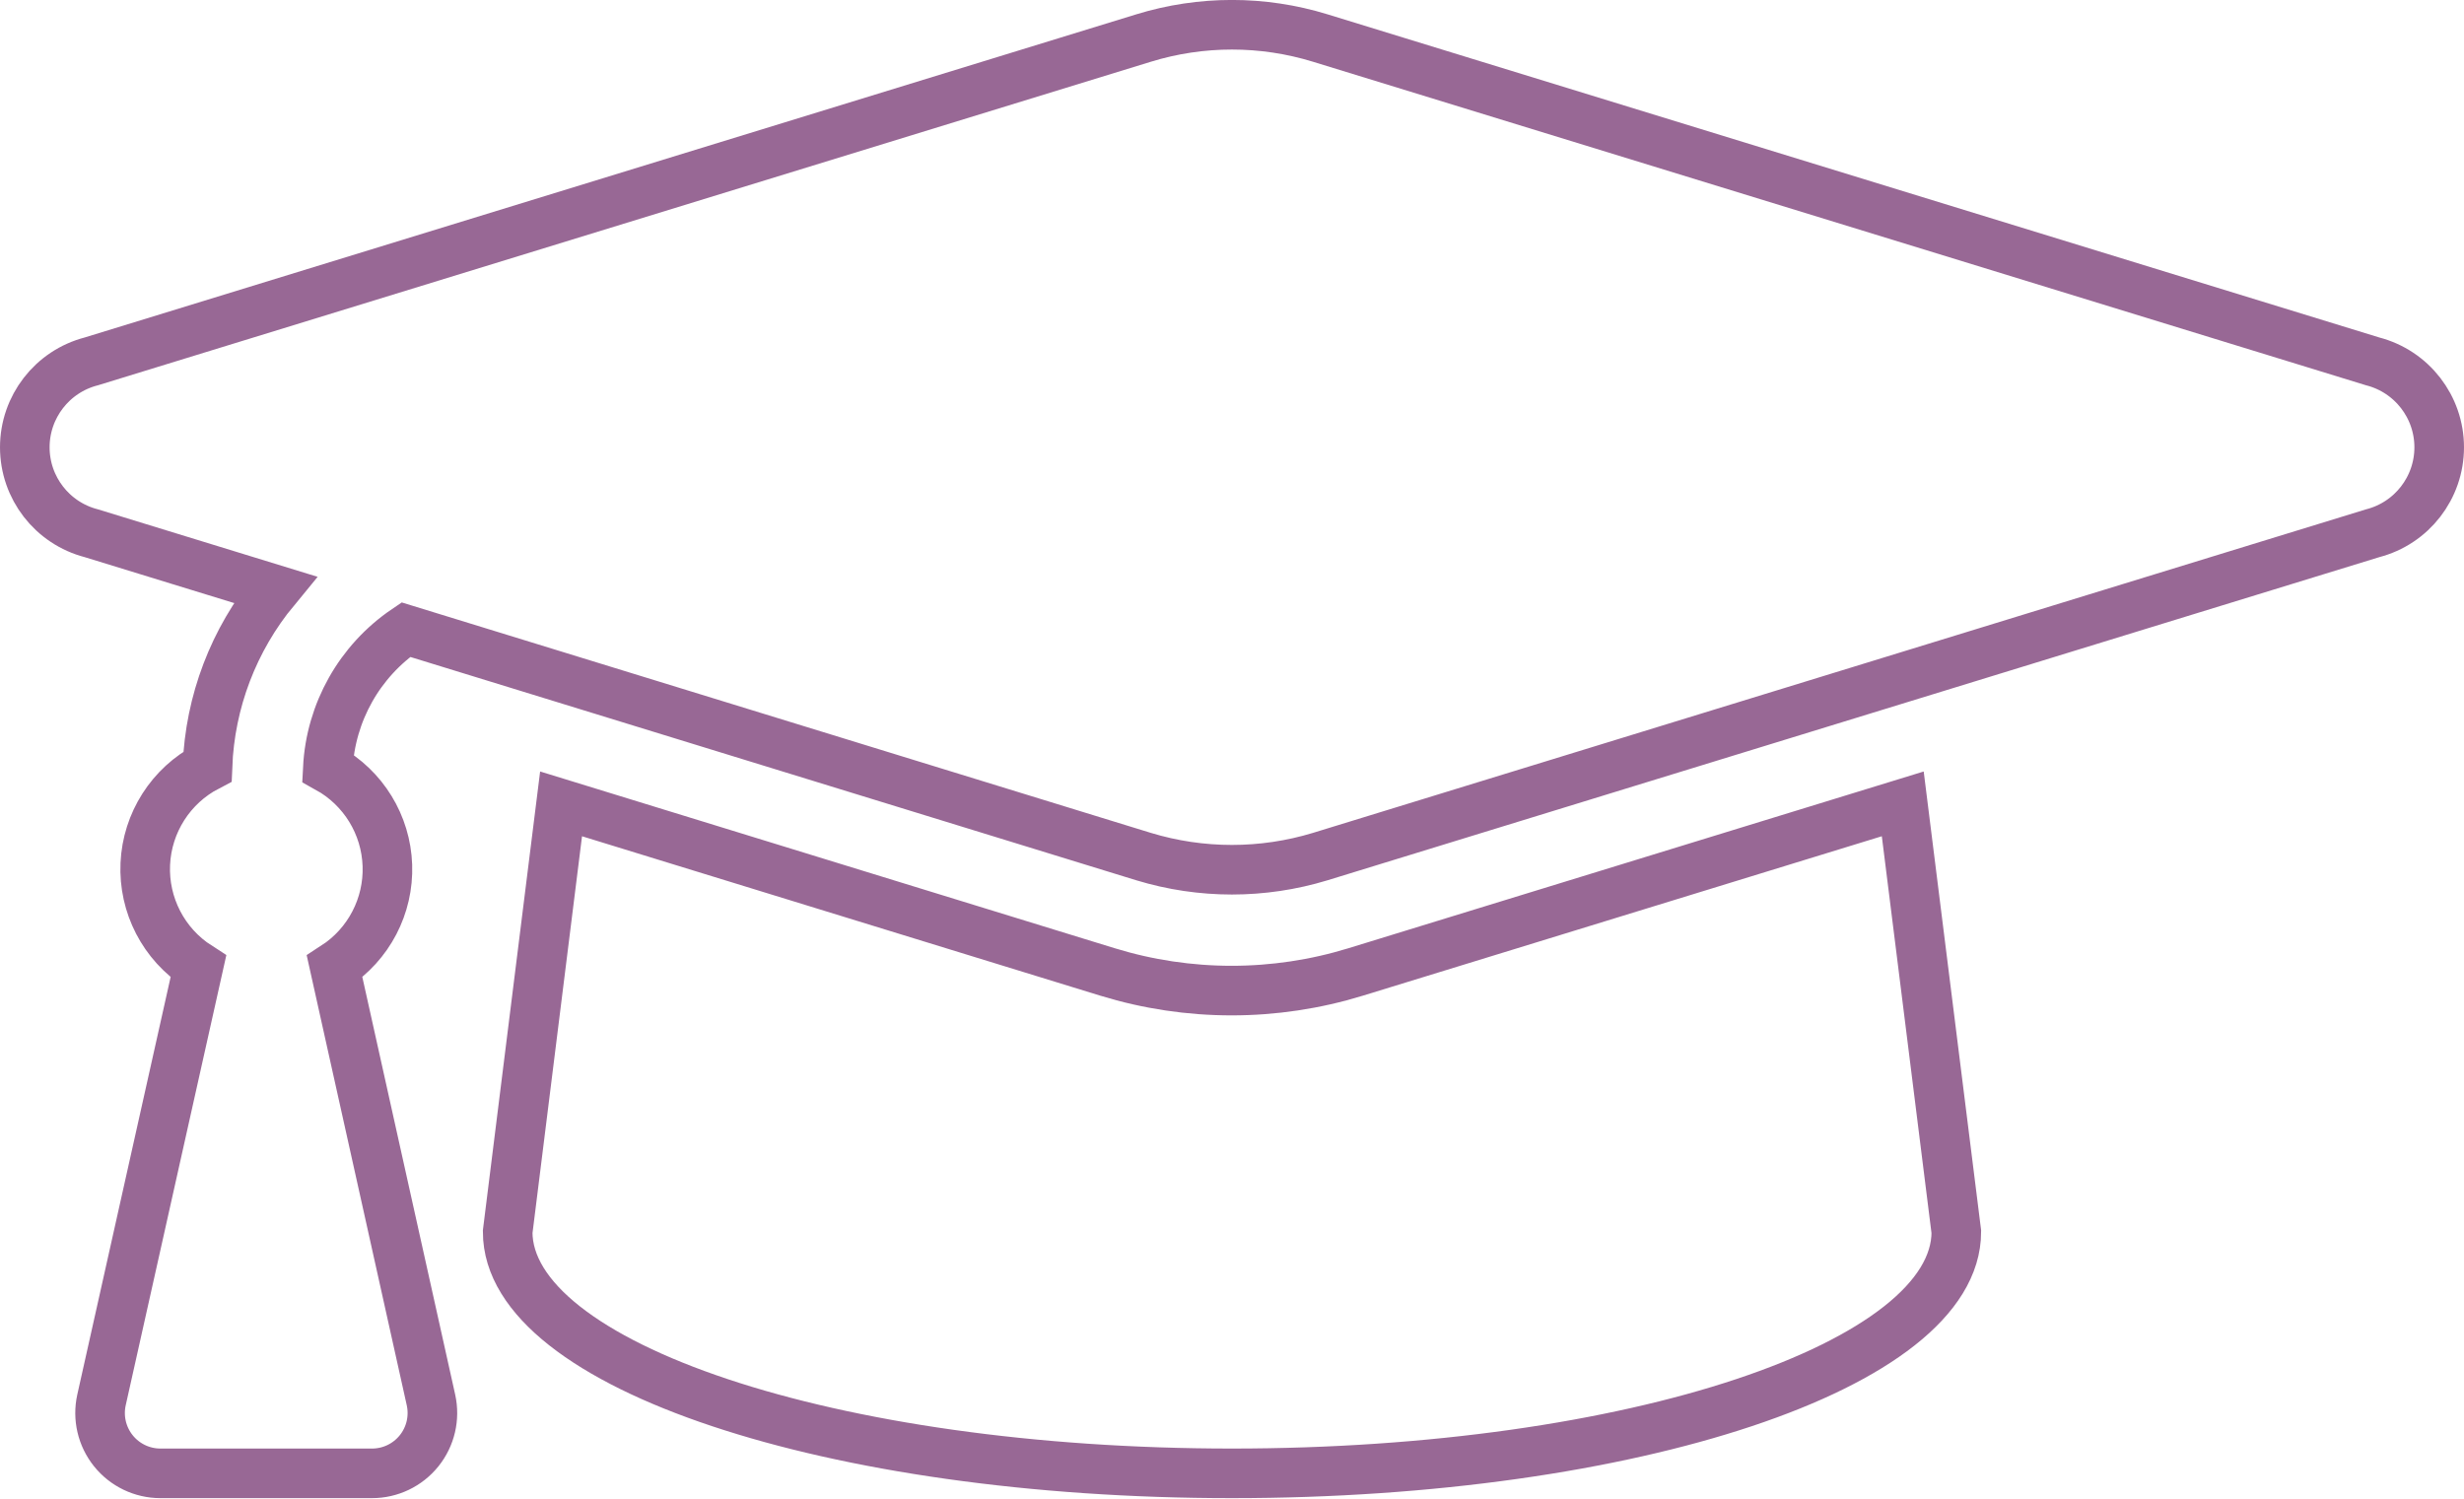
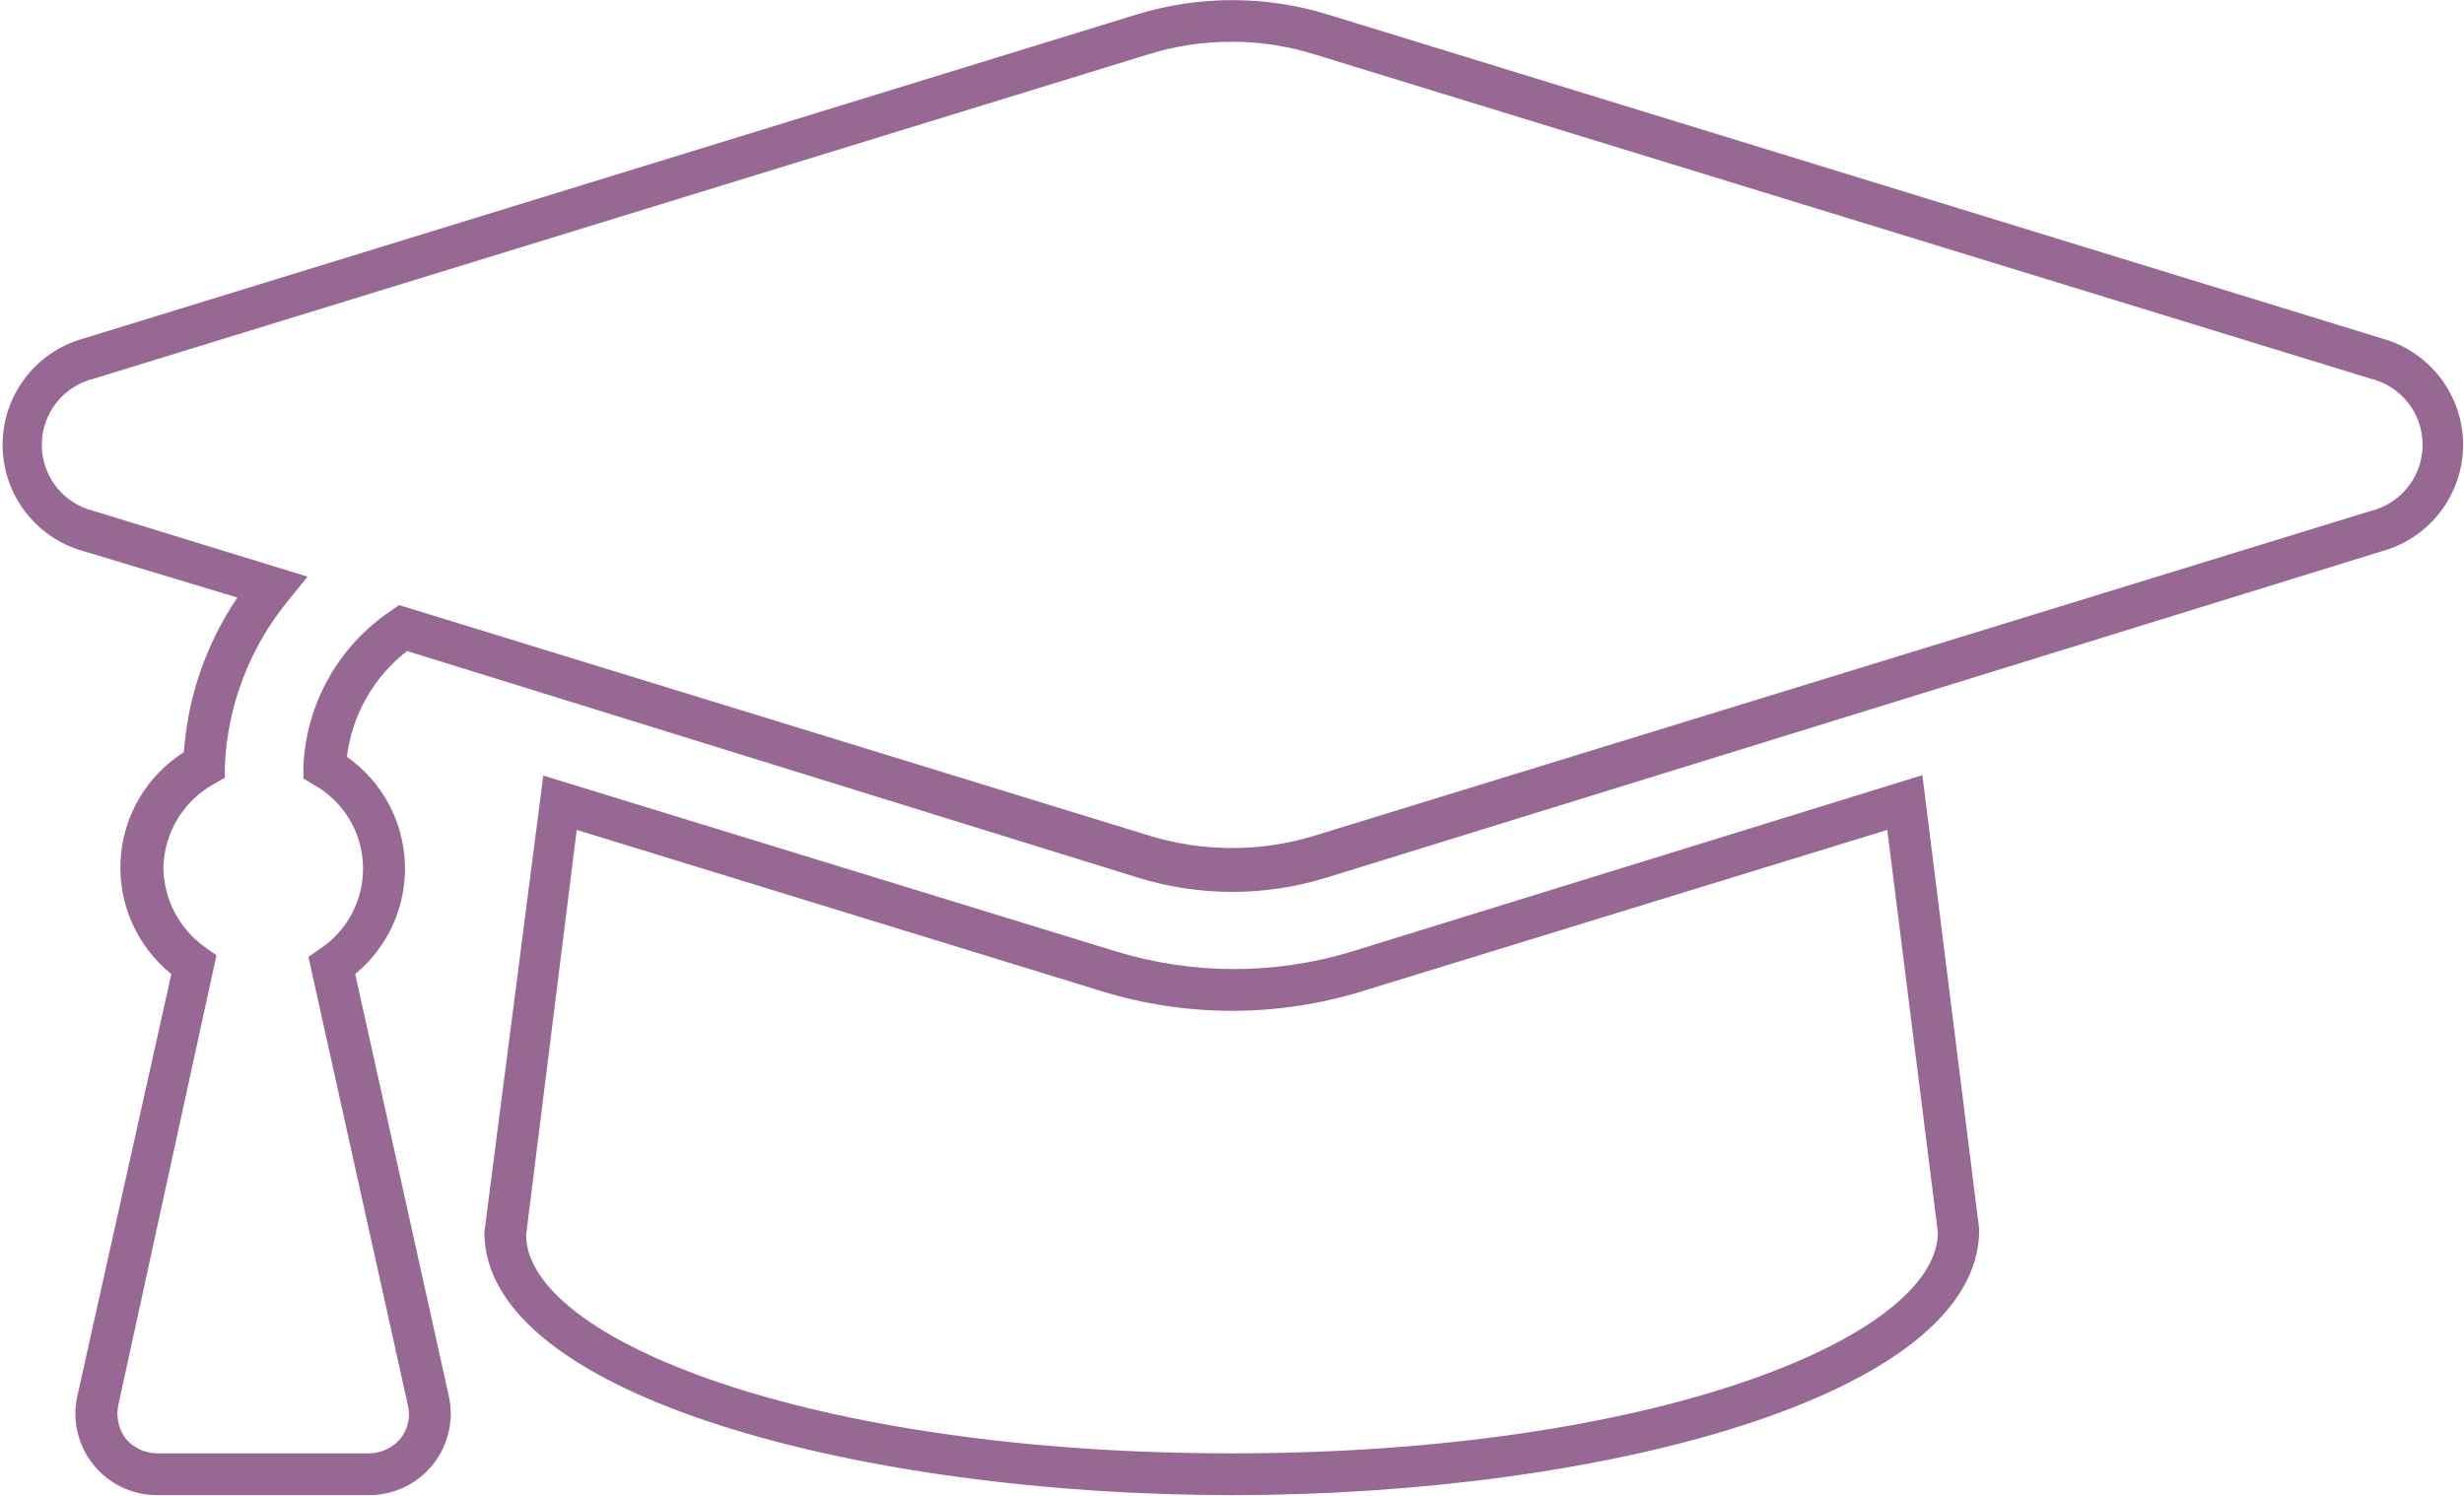
- <svg xmlns="http://www.w3.org/2000/svg" viewBox="0 0 149.05 90.63">
+ <svg xmlns="http://www.w3.org/2000/svg" viewBox="0 0 58.96 35.78">
  <defs>
-     <style>.cls-1{fill:none;stroke:#986895;stroke-miterlimit:10;stroke-width:3px;}</style>
+     <style>.cls-1{fill:#986895;}</style>
  </defs>
  <g id="Calque_2" data-name="Calque 2">
    <g id="Calque_1-2" data-name="Calque 1">
-       <path class="cls-1" d="M143.52,21.86,79.86,2.3a18.17,18.17,0,0,0-10.68,0L5.53,21.86a5.37,5.37,0,0,0,0,10.4l11.1,3.41a17.89,17.89,0,0,0-4.08,10.7A7,7,0,0,0,12,58.47L6.14,84.69A3.65,3.65,0,0,0,9.7,89.13H22.5a3.65,3.65,0,0,0,3.57-4.44L20.24,58.47a7,7,0,0,0-.41-12,10.79,10.79,0,0,1,4.72-8.38L69.18,51.82a18.35,18.35,0,0,0,10.68,0l63.66-19.56a5.37,5.37,0,0,0,0-10.4ZM82,58.8a25.55,25.55,0,0,1-15,0L33.94,48.63,30.71,74.52c0,8.07,19.61,14.61,43.81,14.61s43.82-6.54,43.82-14.61L115.1,48.63Z" />
+       <path class="cls-1" d="M29.48,35.78c-8.79,0-17.89-2.35-17.89-6.29L13,18.56l13.71,4.21a9.67,9.67,0,0,0,5.64,0L46,18.55l1.36,10.87C47.37,33.43,38.27,35.78,29.48,35.78ZM13.8,19.86l-1.21,9.69c0,2.49,6.79,5.23,16.89,5.23S46.37,32,46.37,29.49l-1.21-9.63L32.6,23.72a10.59,10.59,0,0,1-6.24,0Zm-5,15.92H3.75a1.95,1.95,0,0,1-1.9-2.37L4.1,23.31A3.27,3.27,0,0,1,4.4,18a7.54,7.54,0,0,1,1.28-3.7L2,13.19A2.64,2.64,0,0,1,2,8.1L27.22.34a7.77,7.77,0,0,1,4.53,0L57,8.1a2.64,2.64,0,0,1,0,5.09L31.75,21a7.63,7.63,0,0,1-4.53,0L9.74,15.58A3.79,3.79,0,0,0,8.3,18.11a3.27,3.27,0,0,1,.2,5.2l2.24,10.1a1.95,1.95,0,0,1-1.9,2.37ZM29.48,1a6.58,6.58,0,0,0-2,.3L2.25,9.06a1.63,1.63,0,0,0,0,3.17L7.36,13.8l-.47.58a6.7,6.7,0,0,0-1.51,3.95v.28l-.24.14a2.35,2.35,0,0,0-1.23,2,2.37,2.37,0,0,0,1,1.92l.27.19L2.83,33.63a1,1,0,0,0,.18.8,1,1,0,0,0,.74.35H8.84a1,1,0,0,0,.74-.35.93.93,0,0,0,.18-.8L7.38,22.9l.27-.19a2.3,2.3,0,0,0-.14-3.93l-.25-.15,0-.3a4.73,4.73,0,0,1,2.09-3.71l.2-.14L27.51,20a6.74,6.74,0,0,0,3.94,0l25.27-7.77a1.63,1.63,0,0,0,0-3.17L31.45,1.3A6.53,6.53,0,0,0,29.48,1Z" />
    </g>
  </g>
</svg>
